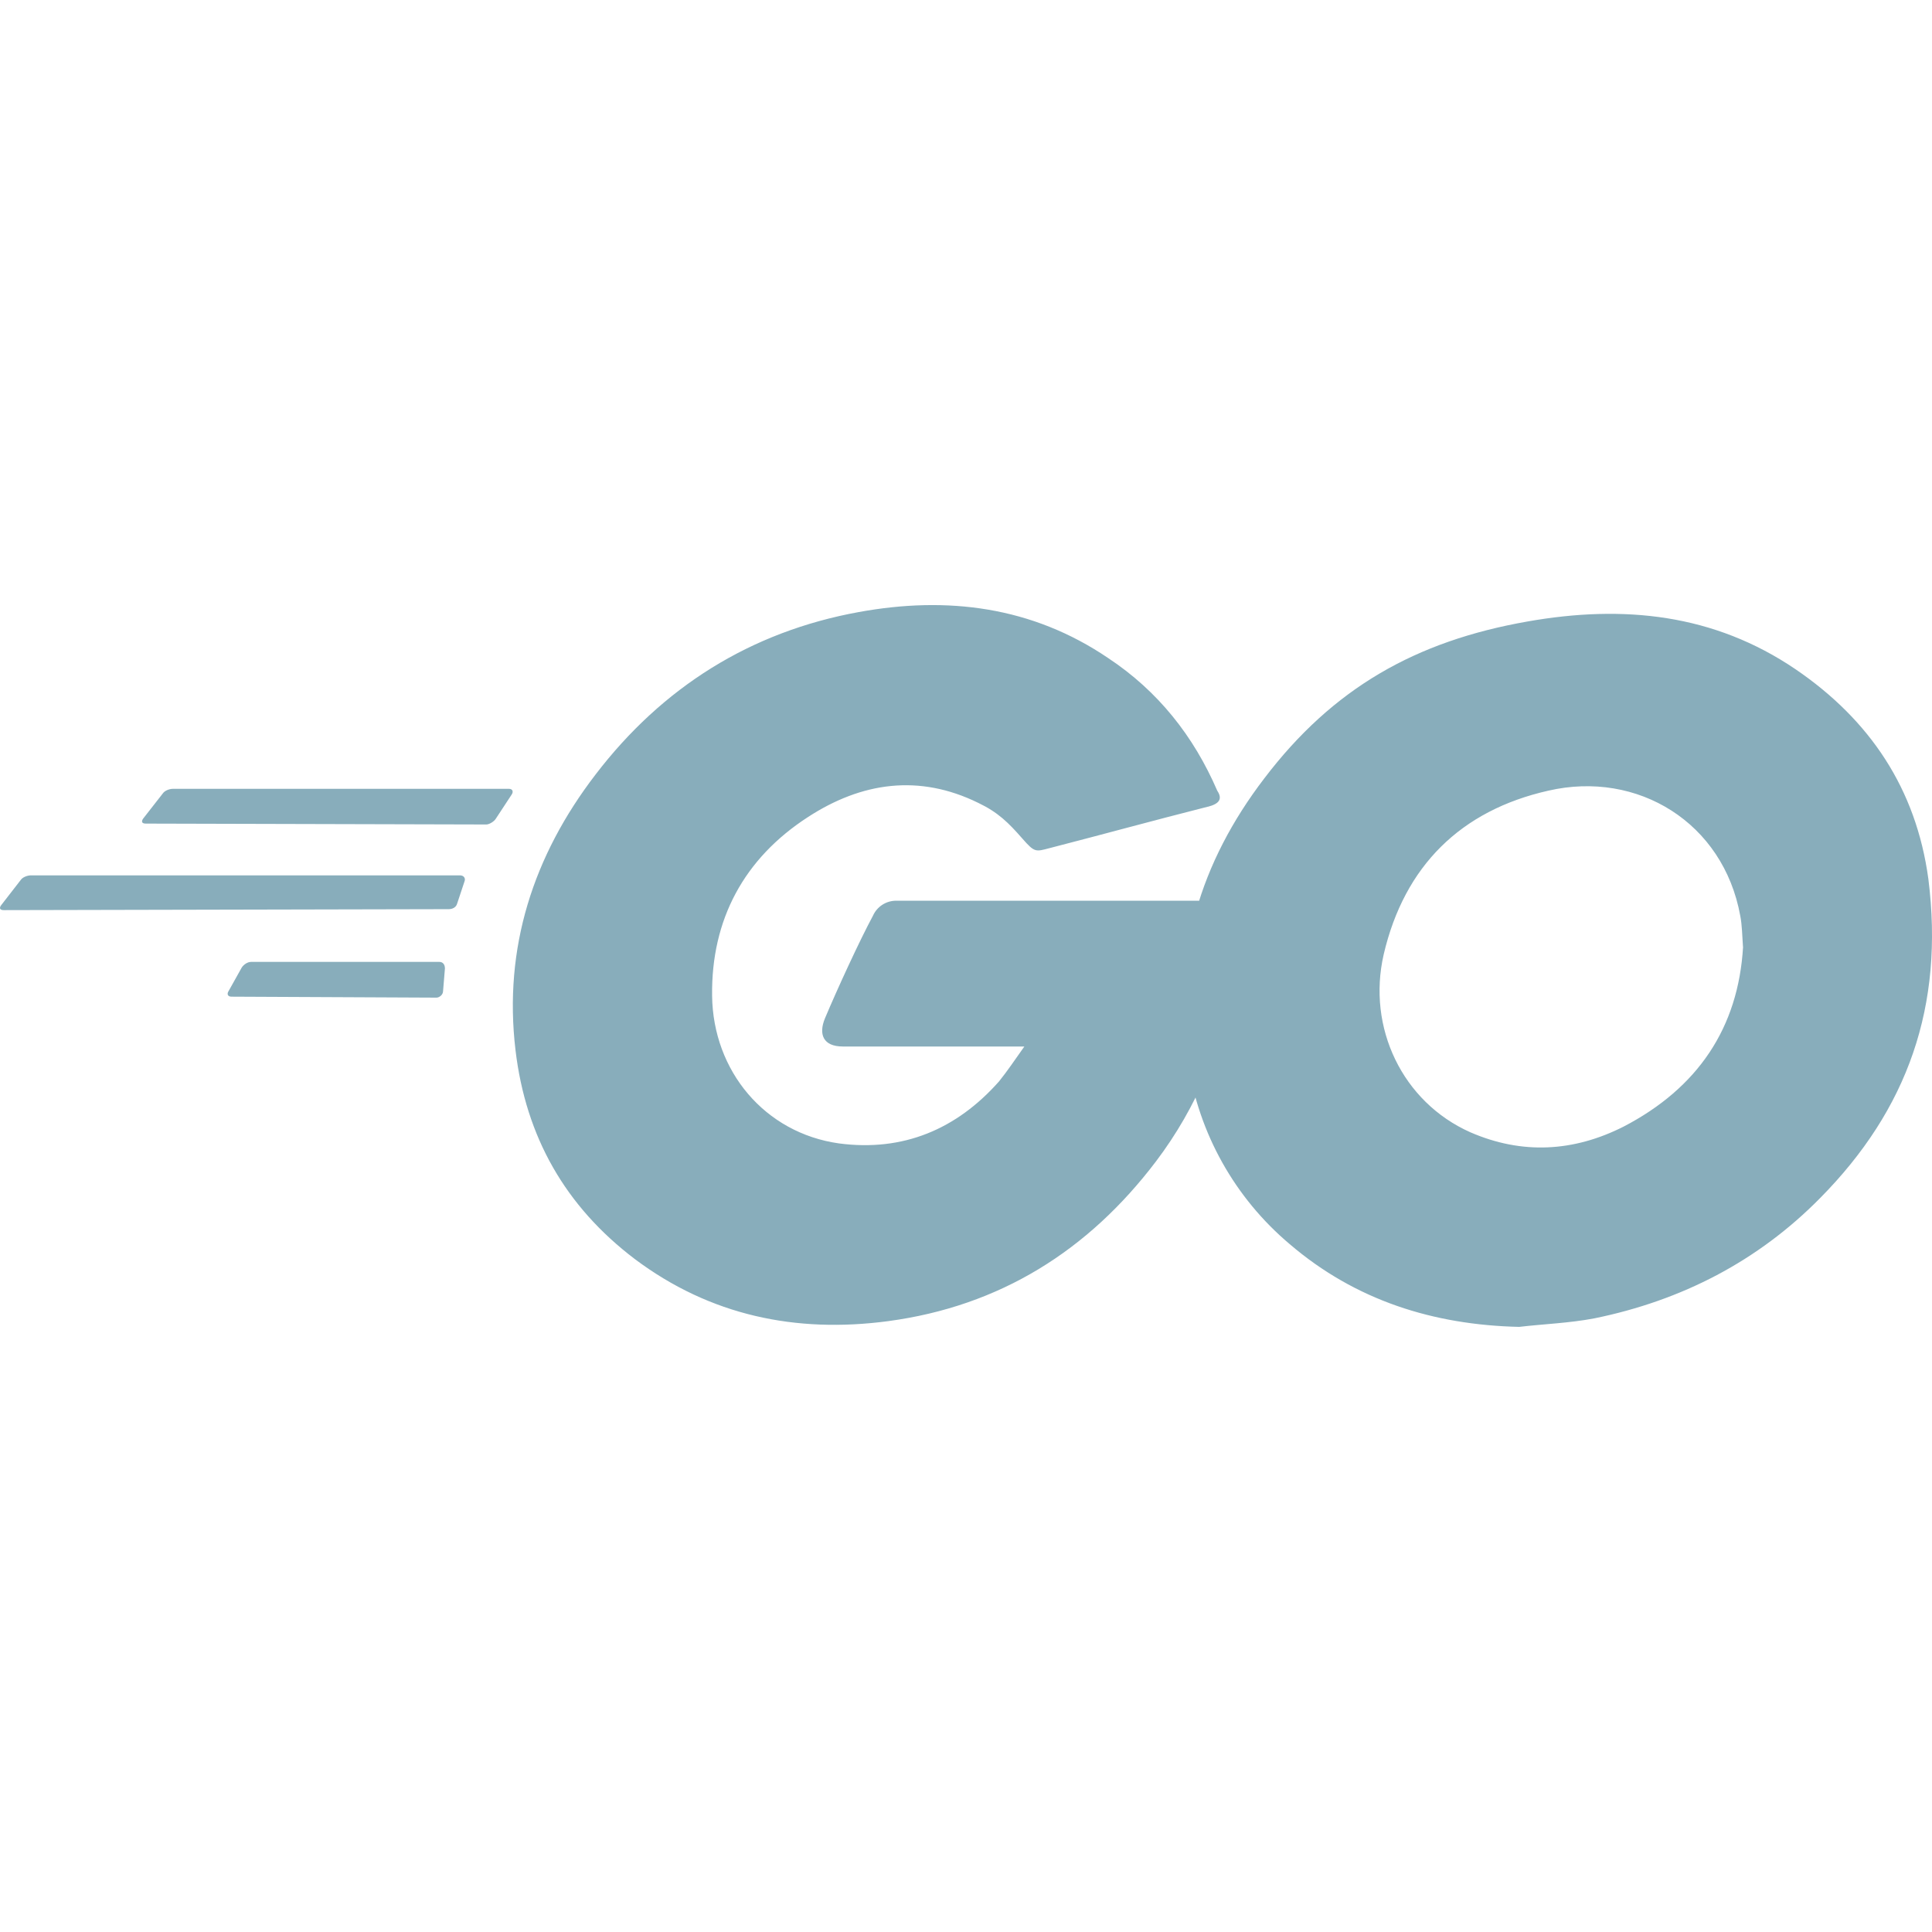
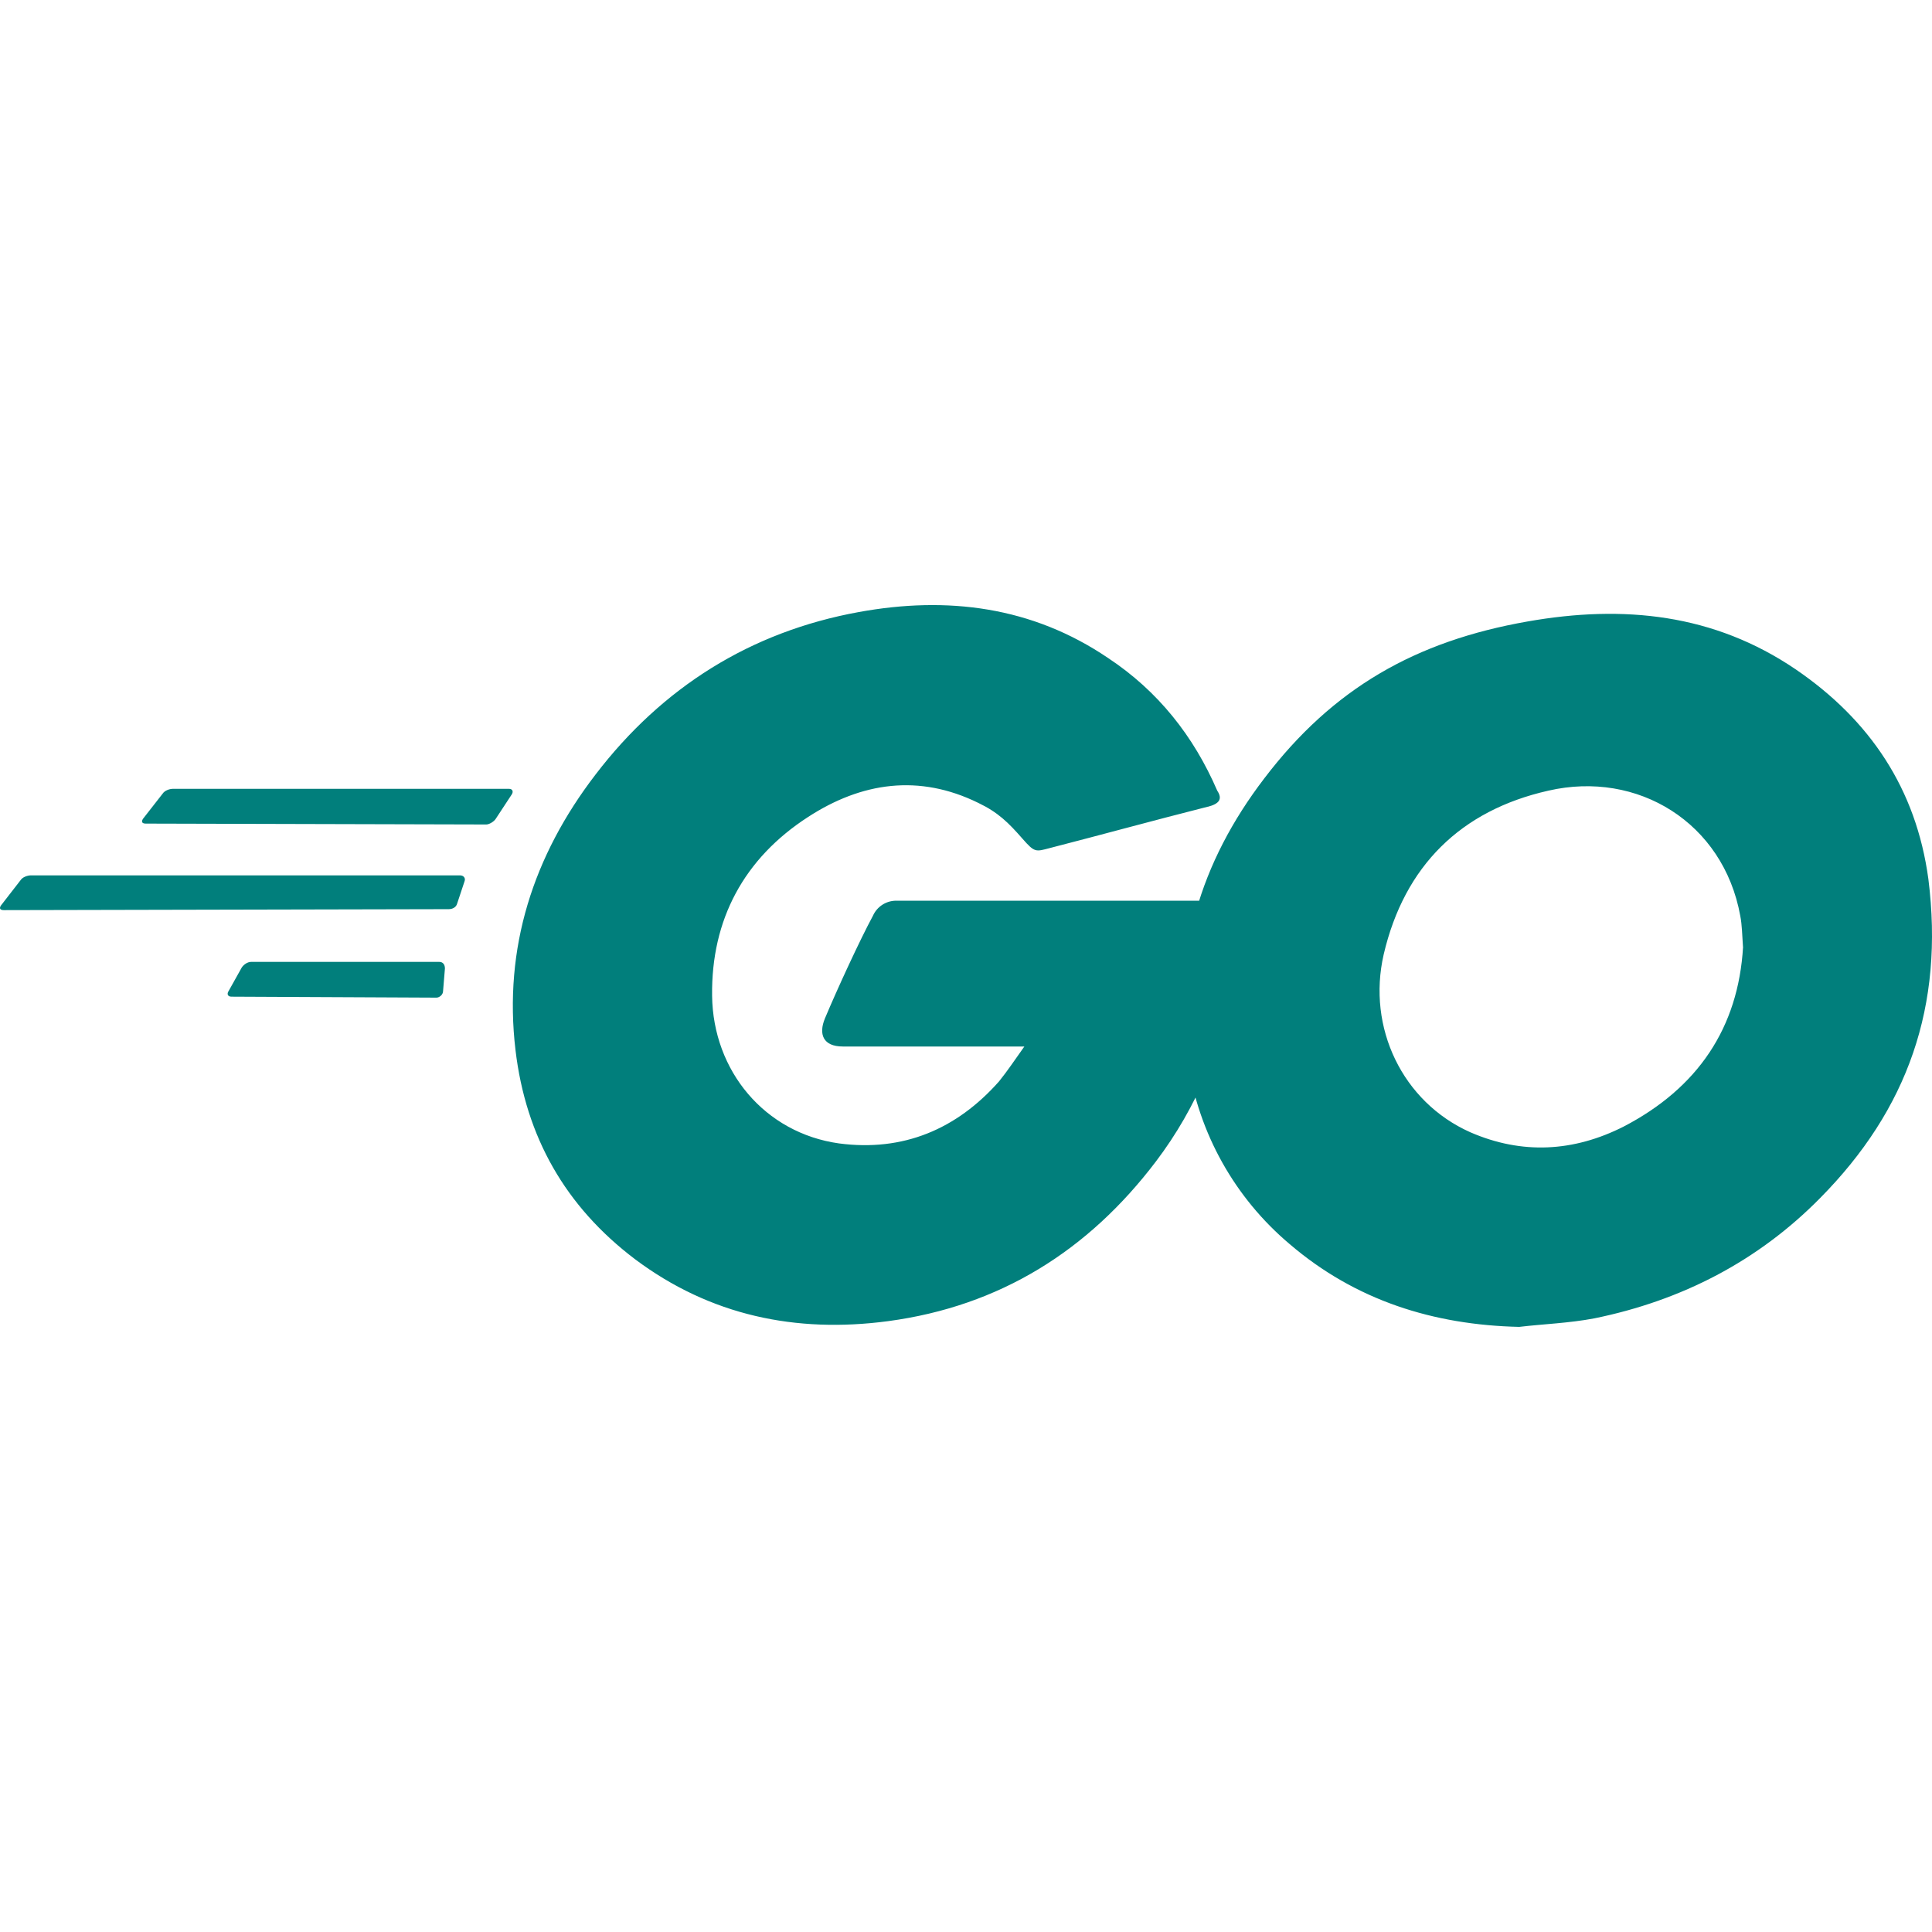
<svg xmlns="http://www.w3.org/2000/svg" role="img" viewBox="0 0 24 24">
-   <path fill="#88adbb" d="M1.811 10.231c-.047 0-.058-.023-.035-.059l.246-.315c.023-.035.081-.058.128-.058h4.172c.046 0 .058.035.035.07l-.199.303c-.023.036-.082.07-.117.07zM.047 11.306c-.047 0-.059-.023-.035-.058l.245-.316c.023-.035.082-.058.129-.058h5.328c.047 0 .07.035.058.07l-.093.28c-.012.047-.058.07-.105.07zm2.828 1.075c-.047 0-.059-.035-.035-.07l.163-.292c.023-.035.07-.07.117-.07h2.337c.047 0 .07.035.07.082l-.023.28c0 .047-.047.082-.082.082zm12.129-2.36c-.736.187-1.239.327-1.963.514-.176.046-.187.058-.34-.117-.174-.199-.303-.327-.548-.444-.737-.362-1.45-.257-2.115.175-.795.514-1.204 1.274-1.192 2.22.011.935.654 1.706 1.577 1.835.795.105 1.46-.175 1.987-.77.105-.13.198-.27.315-.434H10.47c-.245 0-.304-.152-.222-.35.152-.362.432-.97.596-1.274a.315.315 0 01.292-.187h4.253c-.023.316-.023.631-.07.947a4.983 4.983 0 01-.958 2.29c-.841 1.11-1.94 1.8-3.33 1.986-1.145.152-2.209-.07-3.143-.77-.865-.655-1.356-1.52-1.484-2.595-.152-1.274.222-2.419.993-3.424.83-1.086 1.928-1.776 3.272-2.02 1.098-.2 2.15-.07 3.096.571.62.41 1.063.97 1.356 1.648.07.105.023.164-.117.2m3.868 6.461c-1.064-.024-2.034-.328-2.852-1.029a3.665 3.665 0 01-1.262-2.255c-.21-1.32.152-2.489.947-3.529.853-1.122 1.881-1.706 3.272-1.95 1.192-.21 2.314-.095 3.33.595.923.63 1.496 1.484 1.648 2.605.198 1.578-.257 2.863-1.344 3.962-.771.783-1.718 1.273-2.805 1.495-.315.06-.63.07-.934.106zm2.78-4.72c-.011-.153-.011-.27-.034-.387-.21-1.157-1.274-1.81-2.384-1.554-1.087.245-1.788.935-2.045 2.033-.21.912.234 1.835 1.075 2.21.643.28 1.285.244 1.905-.07.923-.48 1.425-1.228 1.484-2.233z" />
+   <path fill="#017F7C" d="M1.811 10.231c-.047 0-.058-.023-.035-.059l.246-.315c.023-.035.081-.058.128-.058h4.172c.046 0 .058.035.035.07l-.199.303c-.023.036-.082.07-.117.07zM.047 11.306c-.047 0-.059-.023-.035-.058l.245-.316c.023-.035.082-.058.129-.058h5.328c.047 0 .07.035.058.07l-.093.28c-.012.047-.058.07-.105.07zm2.828 1.075c-.047 0-.059-.035-.035-.07l.163-.292c.023-.035.07-.07.117-.07h2.337c.047 0 .07.035.07.082l-.023.28c0 .047-.047.082-.082.082zm12.129-2.36c-.736.187-1.239.327-1.963.514-.176.046-.187.058-.34-.117-.174-.199-.303-.327-.548-.444-.737-.362-1.45-.257-2.115.175-.795.514-1.204 1.274-1.192 2.22.011.935.654 1.706 1.577 1.835.795.105 1.46-.175 1.987-.77.105-.13.198-.27.315-.434H10.47c-.245 0-.304-.152-.222-.35.152-.362.432-.97.596-1.274a.315.315 0 01.292-.187h4.253c-.023.316-.023.631-.07.947a4.983 4.983 0 01-.958 2.29c-.841 1.11-1.94 1.8-3.33 1.986-1.145.152-2.209-.07-3.143-.77-.865-.655-1.356-1.52-1.484-2.595-.152-1.274.222-2.419.993-3.424.83-1.086 1.928-1.776 3.272-2.02 1.098-.2 2.15-.07 3.096.571.62.41 1.063.97 1.356 1.648.07.105.023.164-.117.2m3.868 6.461c-1.064-.024-2.034-.328-2.852-1.029a3.665 3.665 0 01-1.262-2.255c-.21-1.32.152-2.489.947-3.529.853-1.122 1.881-1.706 3.272-1.95 1.192-.21 2.314-.095 3.33.595.923.63 1.496 1.484 1.648 2.605.198 1.578-.257 2.863-1.344 3.962-.771.783-1.718 1.273-2.805 1.495-.315.06-.63.07-.934.106zm2.78-4.72c-.011-.153-.011-.27-.034-.387-.21-1.157-1.274-1.81-2.384-1.554-1.087.245-1.788.935-2.045 2.033-.21.912.234 1.835 1.075 2.21.643.28 1.285.244 1.905-.07.923-.48 1.425-1.228 1.484-2.233z" />
</svg>
